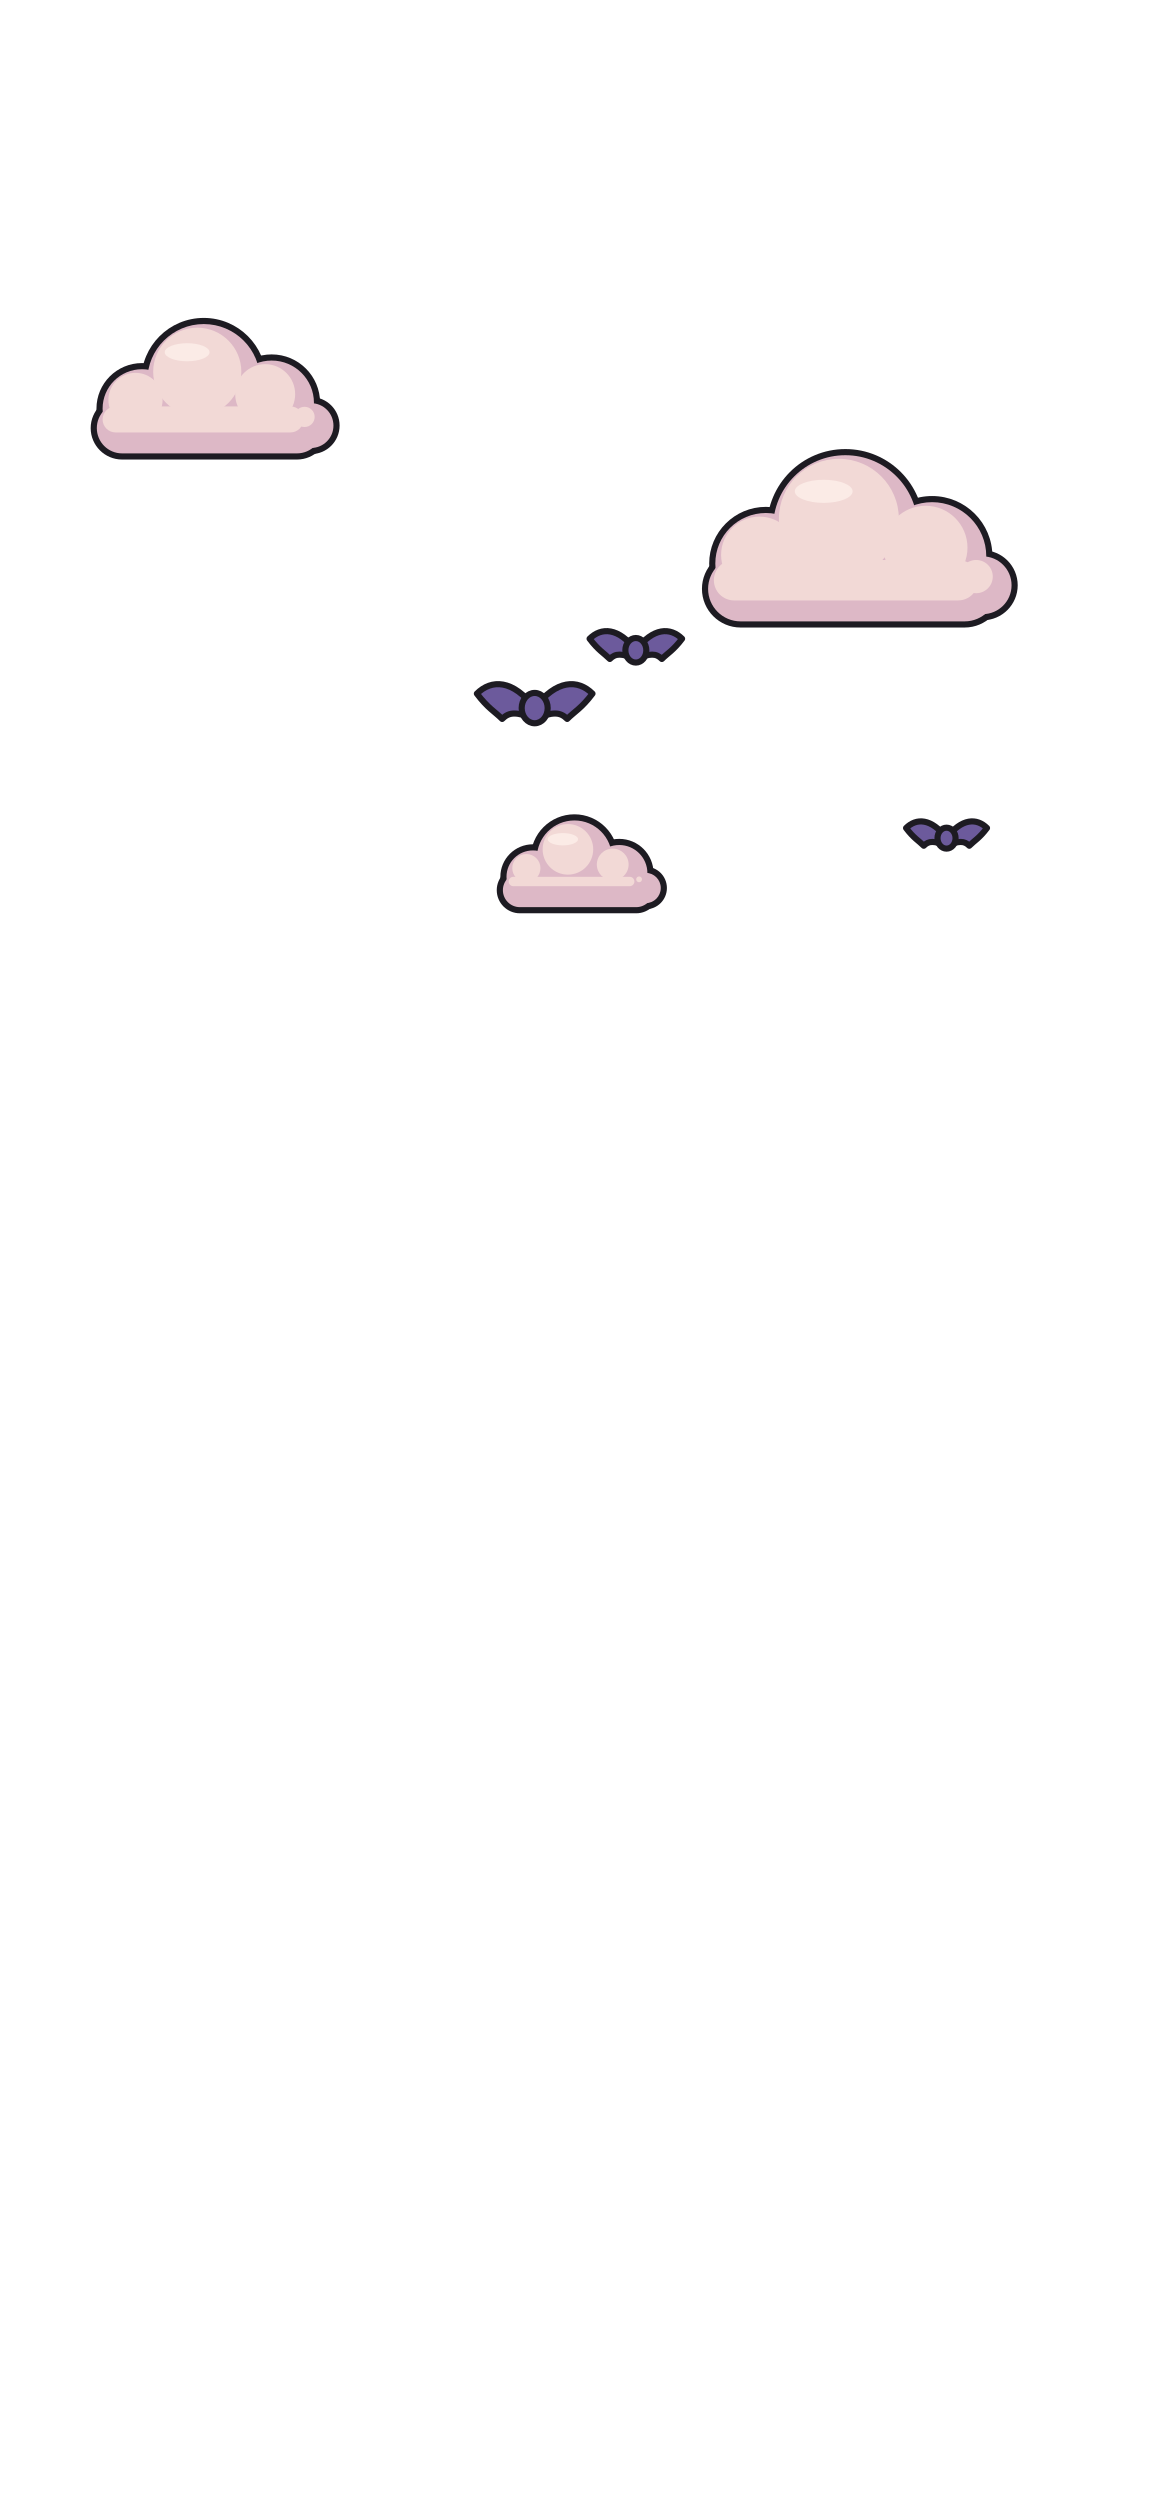
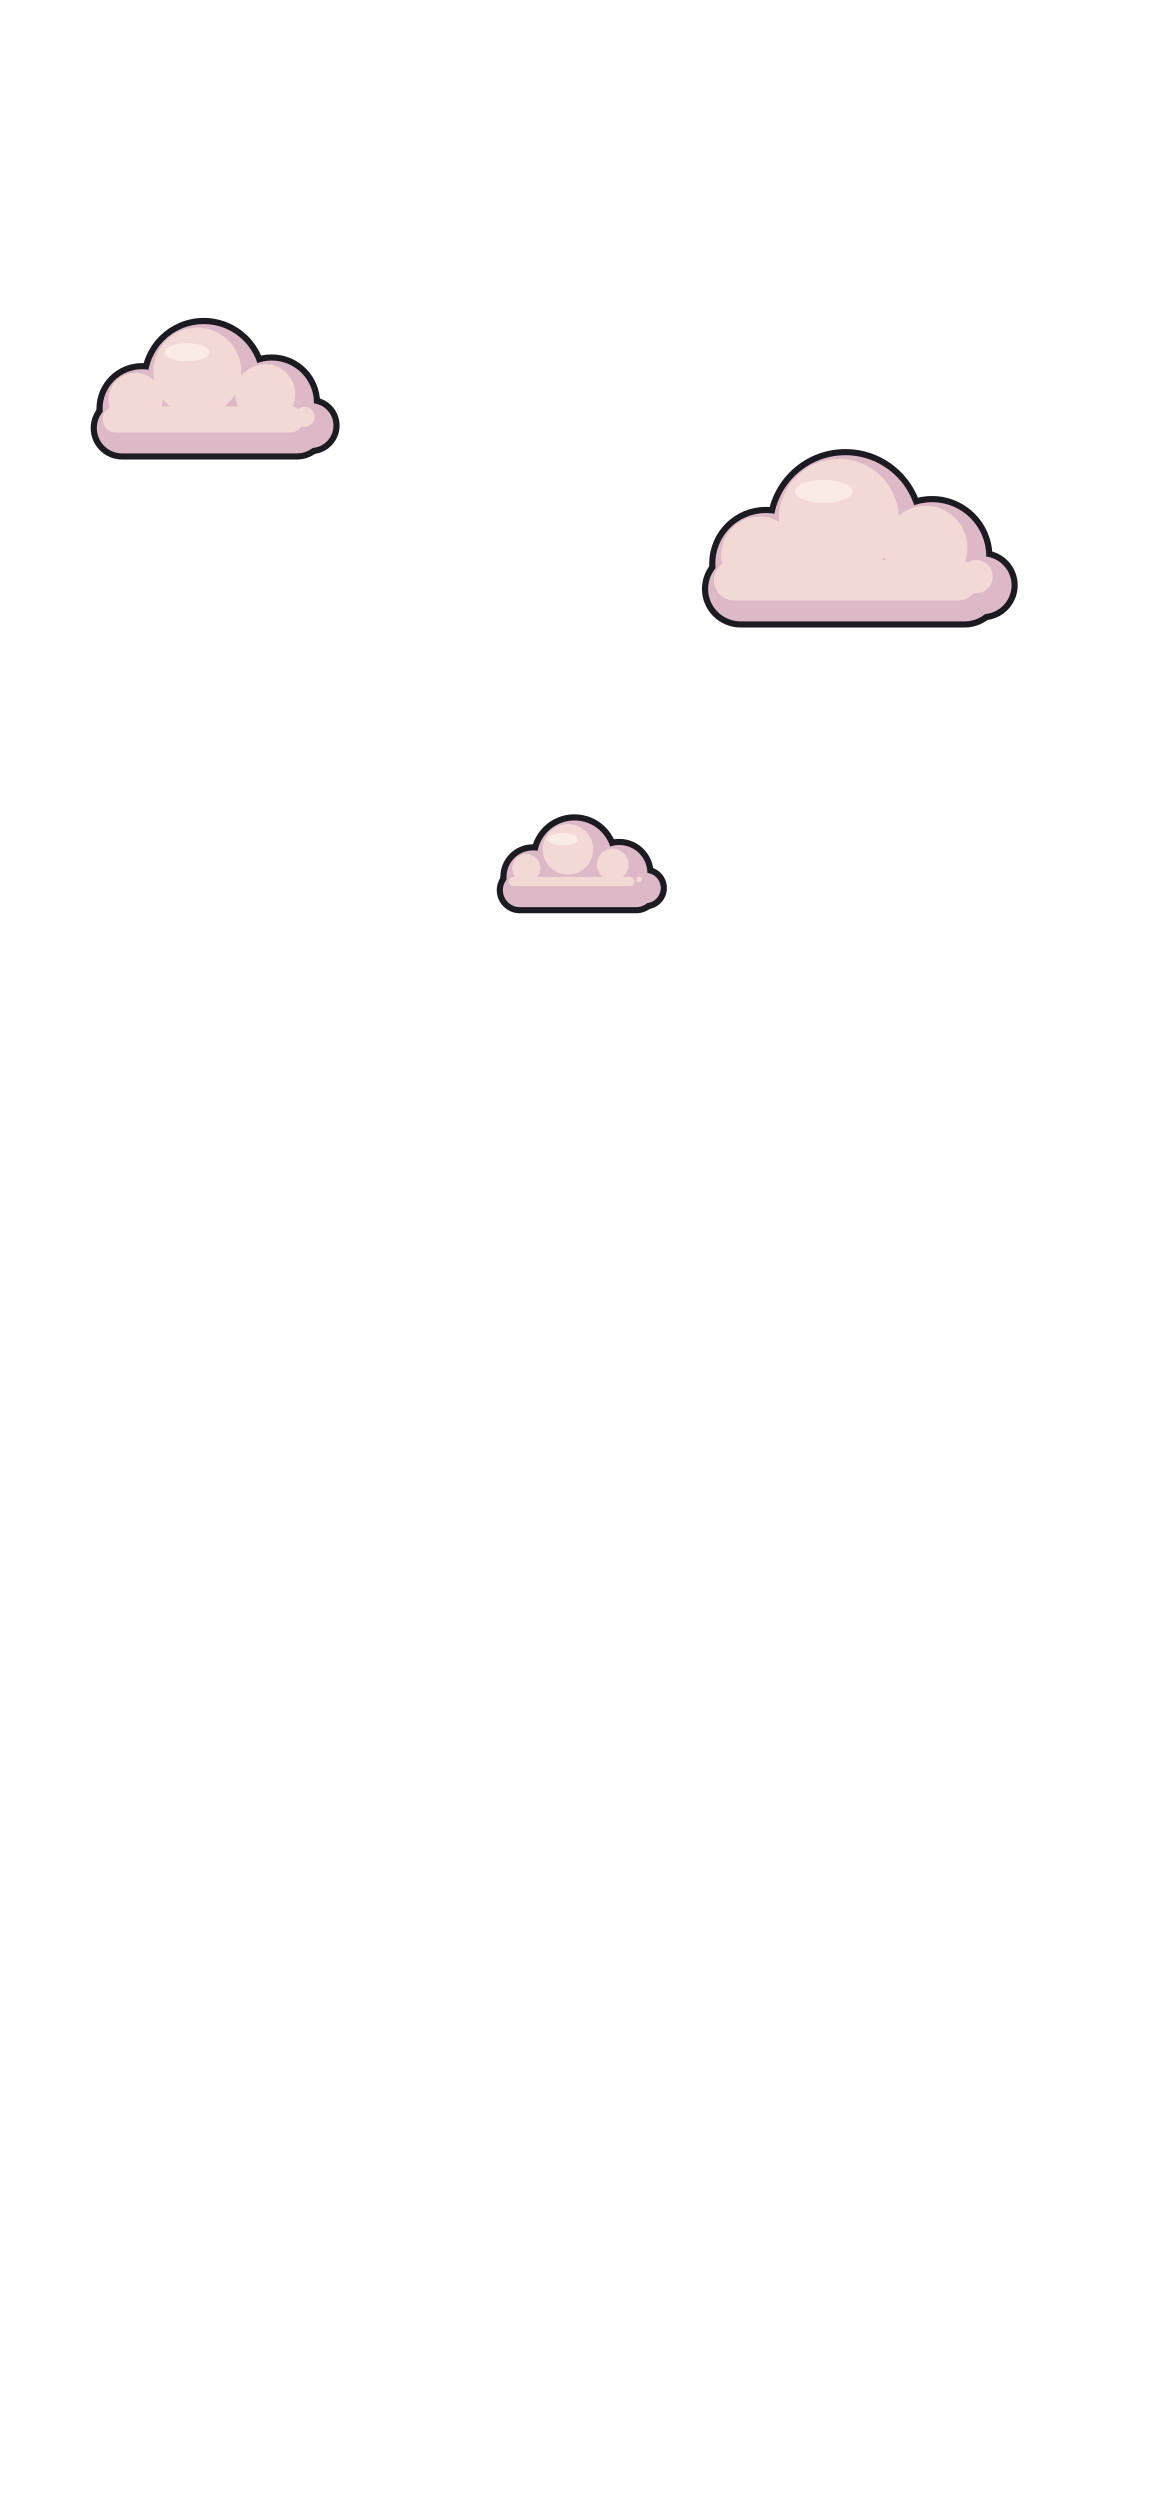
<svg xmlns="http://www.w3.org/2000/svg" viewBox="0 0 320 692" width="960" height="2076">
  <g id="nuages">
    <rect x="194.30" y="152.30" width="83.40" height="21.40" rx="10.70" fill="#1D1B22" />
    <circle cx="212" cy="156" r="15.70" fill="#1D1B22" />
    <circle cx="234" cy="146" r="21.70" fill="#1D1B22" />
    <circle cx="258" cy="154" r="16.70" fill="#1D1B22" />
    <circle cx="272" cy="162" r="9.70" fill="#1D1B22" />
    <rect x="196" y="154" width="80" height="18" rx="9" fill="#DDB8C6" />
    <circle cx="212" cy="156" r="14" fill="#DDB8C6" />
    <circle cx="234" cy="146" r="20" fill="#DDB8C6" />
    <circle cx="258" cy="154" r="15" fill="#DDB8C6" />
    <circle cx="272" cy="162" r="8" fill="#DDB8C6" />
    <rect x="197.6" y="155" width="73.2" height="11.2" rx="5.6" fill="#F2D9D6" />
    <circle cx="210.2" cy="153.6" r="10.6" fill="#F2D9D6" />
    <circle cx="232.2" cy="143.6" r="16.6" fill="#F2D9D6" />
    <circle cx="256.2" cy="151.6" r="11.6" fill="#F2D9D6" />
    <circle cx="270.2" cy="159.6" r="4.6" fill="#F2D9D6" />
    <ellipse cx="228" cy="136" rx="8" ry="3.2" fill="#FBEBE6" />
    <rect x="25.10" y="109.80" width="65.80" height="17.40" rx="8.70" fill="#1D1B22" />
    <circle cx="39.3" cy="113.1" r="12.60" fill="#1D1B22" />
    <circle cx="56.4" cy="105.3" r="17.30" fill="#1D1B22" />
    <circle cx="75.2" cy="111.5" r="13.40" fill="#1D1B22" />
    <circle cx="86.1" cy="117.8" r="7.90" fill="#1D1B22" />
    <rect x="26.8" y="111.5" width="62.4" height="14" rx="7" fill="#DDB8C6" />
    <circle cx="39.3" cy="113.1" r="10.9" fill="#DDB8C6" />
    <circle cx="56.4" cy="105.3" r="15.6" fill="#DDB8C6" />
    <circle cx="75.2" cy="111.5" r="11.7" fill="#DDB8C6" />
    <circle cx="86.1" cy="117.8" r="6.2" fill="#DDB8C6" />
    <rect x="28.4" y="112.5" width="55.6" height="7.2" rx="3.6" fill="#F2D9D6" />
    <circle cx="37.5" cy="110.7" r="7.5" fill="#F2D9D6" />
    <circle cx="54.6" cy="102.9" r="12.2" fill="#F2D9D6" />
    <circle cx="73.4" cy="109.1" r="8.3" fill="#F2D9D6" />
    <circle cx="84.3" cy="115.4" r="2.8" fill="#F2D9D6" />
    <ellipse cx="51.8" cy="97.5" rx="6.2" ry="2.5" fill="#FBEBE6" />
    <rect x="137.50" y="240.00" width="45.00" height="12.80" rx="6.40" fill="#1D1B22" />
    <circle cx="147.5" cy="242.7" r="9.00" fill="#1D1B22" />
    <circle cx="159" cy="237.5" r="12.10" fill="#1D1B22" />
    <circle cx="171.4" cy="241.7" r="9.50" fill="#1D1B22" />
    <circle cx="178.7" cy="245.8" r="5.90" fill="#1D1B22" />
    <rect x="139.2" y="241.7" width="41.6" height="9.4" rx="4.7" fill="#DDB8C6" />
    <circle cx="147.5" cy="242.7" r="7.3" fill="#DDB8C6" />
    <circle cx="159" cy="237.5" r="10.4" fill="#DDB8C6" />
    <circle cx="171.4" cy="241.7" r="7.8" fill="#DDB8C6" />
    <circle cx="178.7" cy="245.8" r="4.2" fill="#DDB8C6" />
    <rect x="140.8" y="242.7" width="34.8" height="2.6" rx="1.3" fill="#F2D9D6" />
    <circle cx="145.7" cy="240.3" r="3.9" fill="#F2D9D6" />
    <circle cx="157.2" cy="235.1" r="7" fill="#F2D9D6" />
    <circle cx="169.6" cy="239.3" r="4.4" fill="#F2D9D6" />
    <circle cx="176.9" cy="243.4" r="0.8" fill="#F2D9D6" />
    <ellipse cx="155.8" cy="232.3" rx="4.2" ry="1.7" fill="#FBEBE6" />
-     <g id="volants">
-       <path d="M148 196 C142 188 136 188 132 192 C135 196 137 197 139 199 C141 197 143 197 148 199 C153 197 155 197 157 199 C159 197 161 196 164 192 C160 188 154 188 148 196Z" fill="#6C5A9C" stroke="#1D1B22" stroke-width="1.70" stroke-linejoin="round" stroke-linecap="round" />
-       <ellipse cx="148" cy="196" rx="3.6" ry="4.2" fill="#6C5A9C" stroke="#1D1B22" stroke-width="1.70" stroke-linejoin="round" stroke-linecap="round" />
-       <path d="M176 180 C171.2 173.6 166.4 173.6 163.2 176.8 C165.6 180 167.2 180.8 168.8 182.4 C170.4 180.8 172 180.8 176 182.4 C180 180.8 181.6 180.8 183.2 182.4 C184.8 180.8 186.4 180 188.8 176.8 C185.6 173.6 180.8 173.6 176 180Z" fill="#6C5A9C" stroke="#1D1B22" stroke-width="1.70" stroke-linejoin="round" stroke-linecap="round" />
-       <ellipse cx="176" cy="180" rx="2.9" ry="3.4" fill="#6C5A9C" stroke="#1D1B22" stroke-width="1.70" stroke-linejoin="round" stroke-linecap="round" />
-       <path d="M262 232 C257.8 226.4 253.6 226.4 250.8 229.2 C252.9 232 254.3 232.7 255.7 234.1 C257.1 232.7 258.5 232.7 262 234.1 C265.5 232.7 266.9 232.7 268.3 234.1 C269.7 232.7 271.1 232 273.2 229.2 C270.4 226.4 266.2 226.4 262 232Z" fill="#6C5A9C" stroke="#1D1B22" stroke-width="1.70" stroke-linejoin="round" stroke-linecap="round" />
-       <ellipse cx="262" cy="232" rx="2.5" ry="2.9" fill="#6C5A9C" stroke="#1D1B22" stroke-width="1.70" stroke-linejoin="round" stroke-linecap="round" />
-     </g>
  </g>
</svg>
